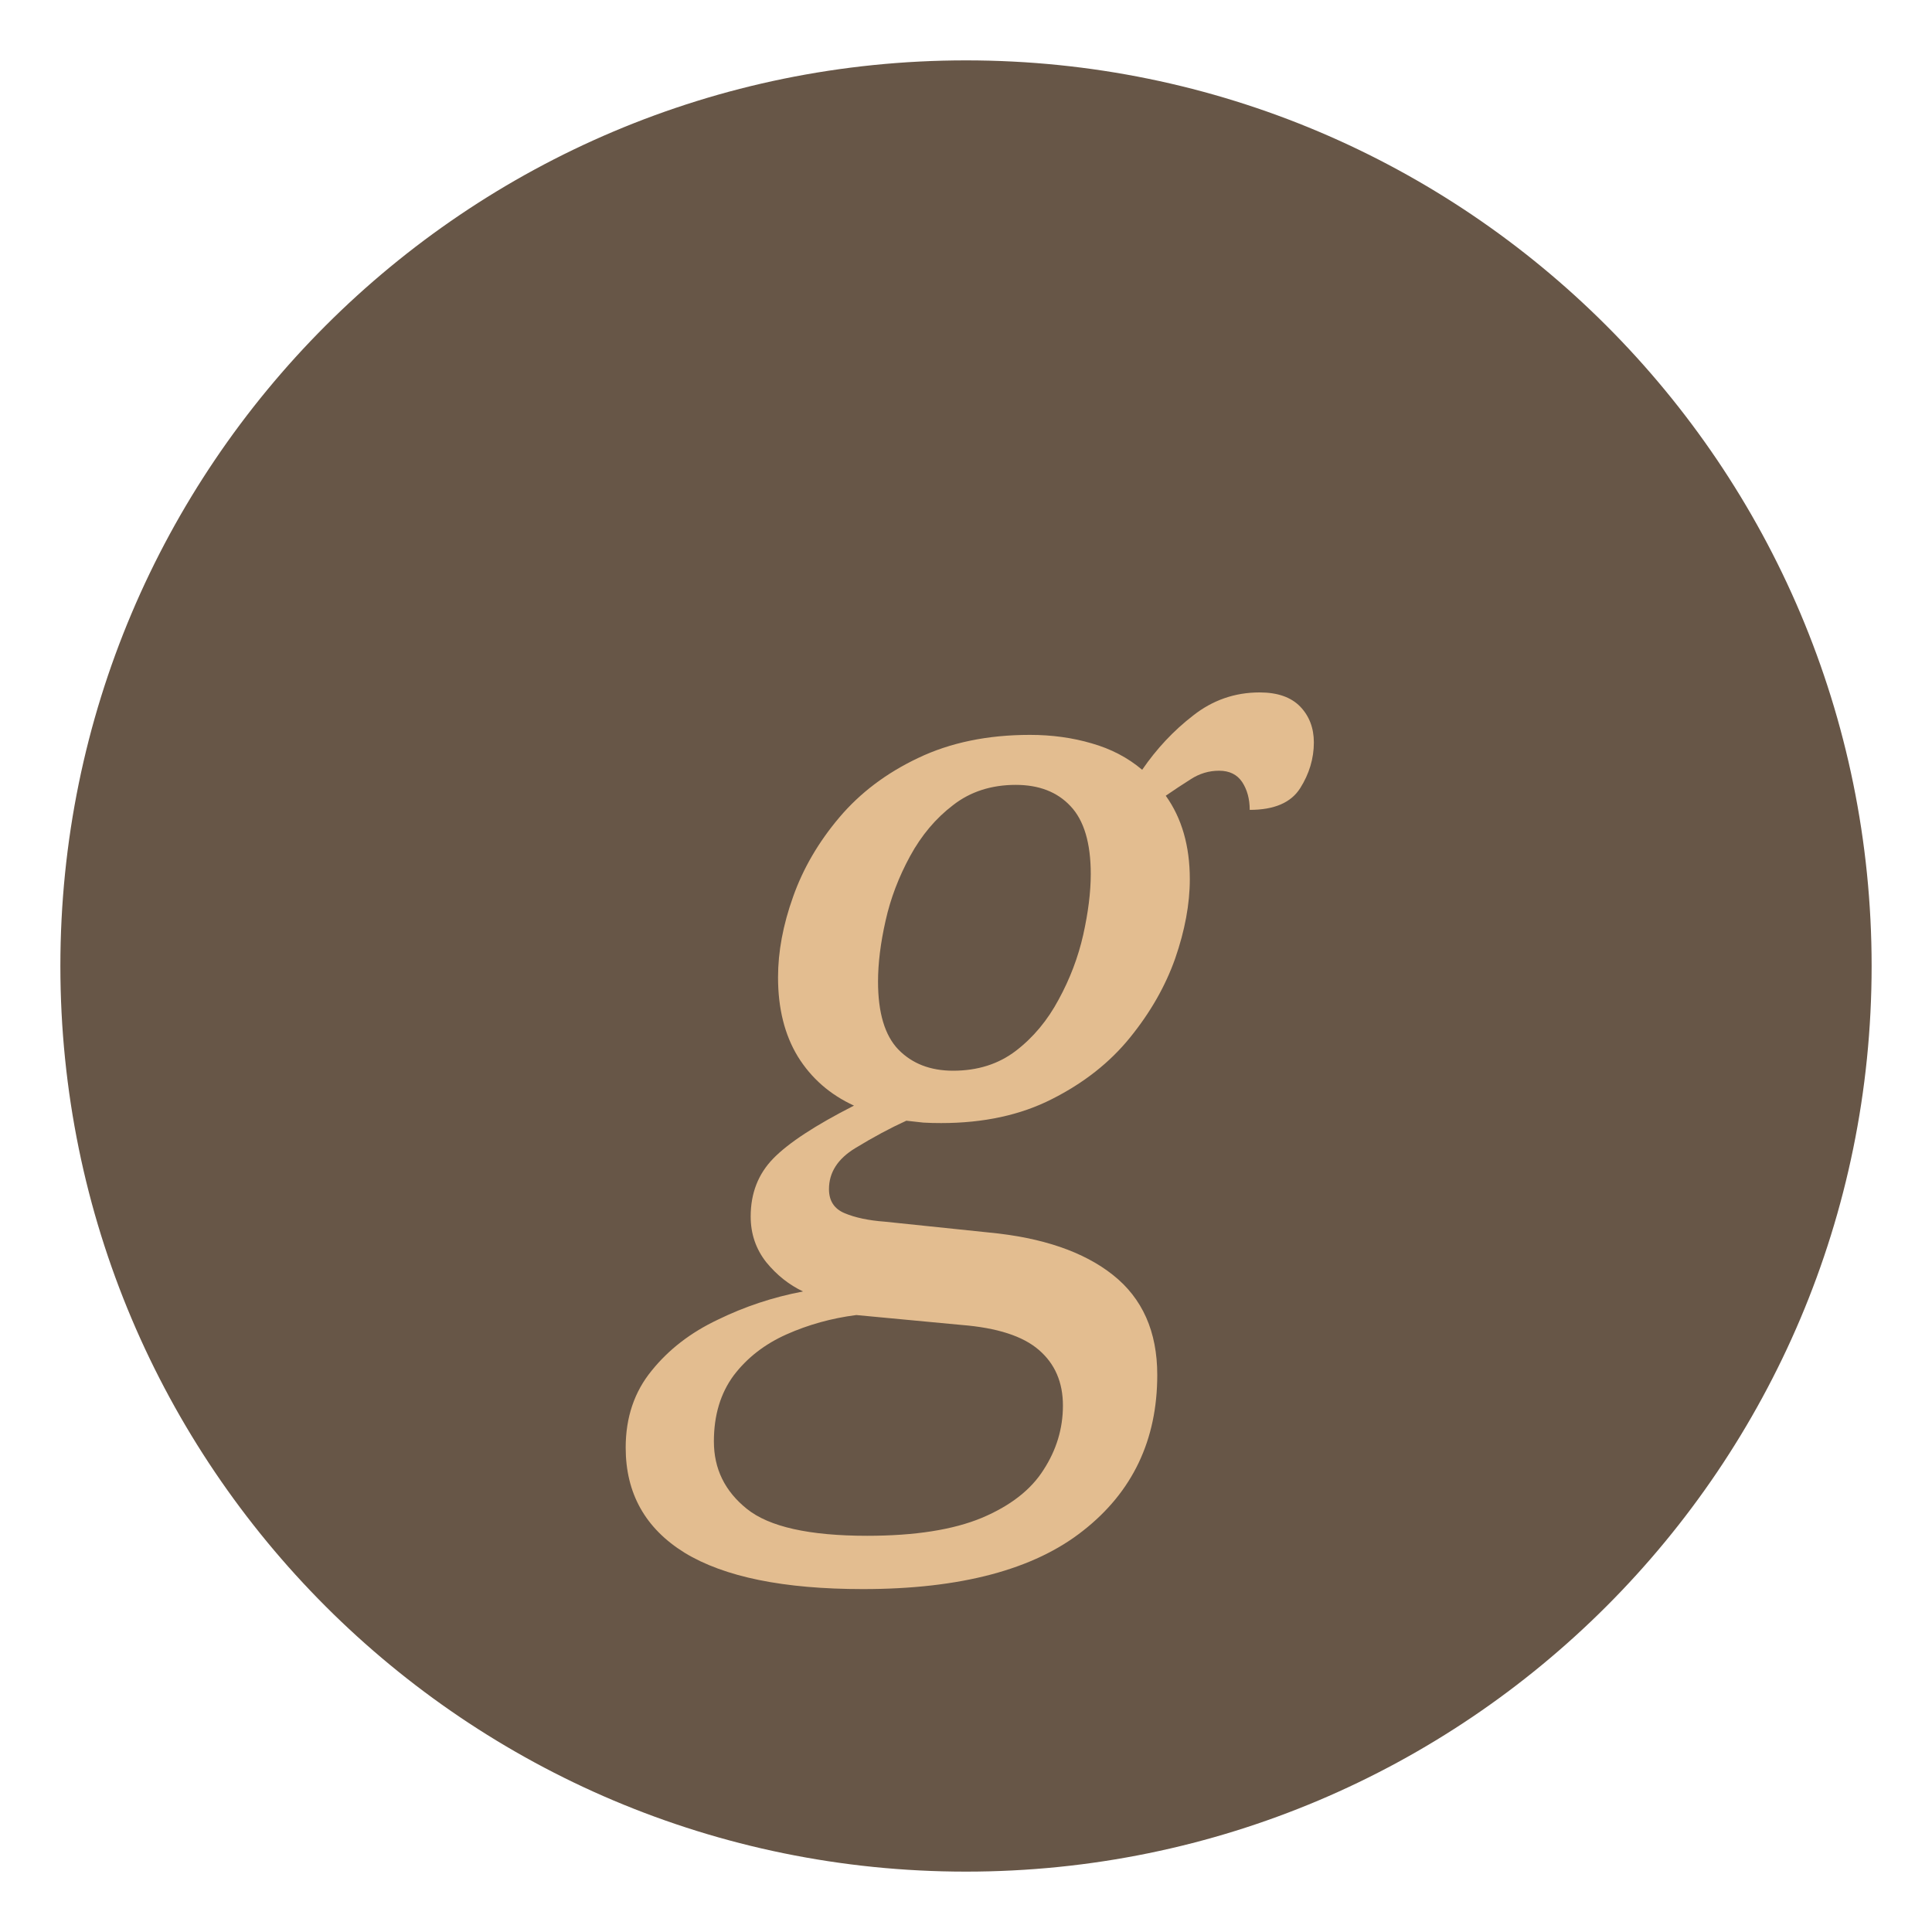
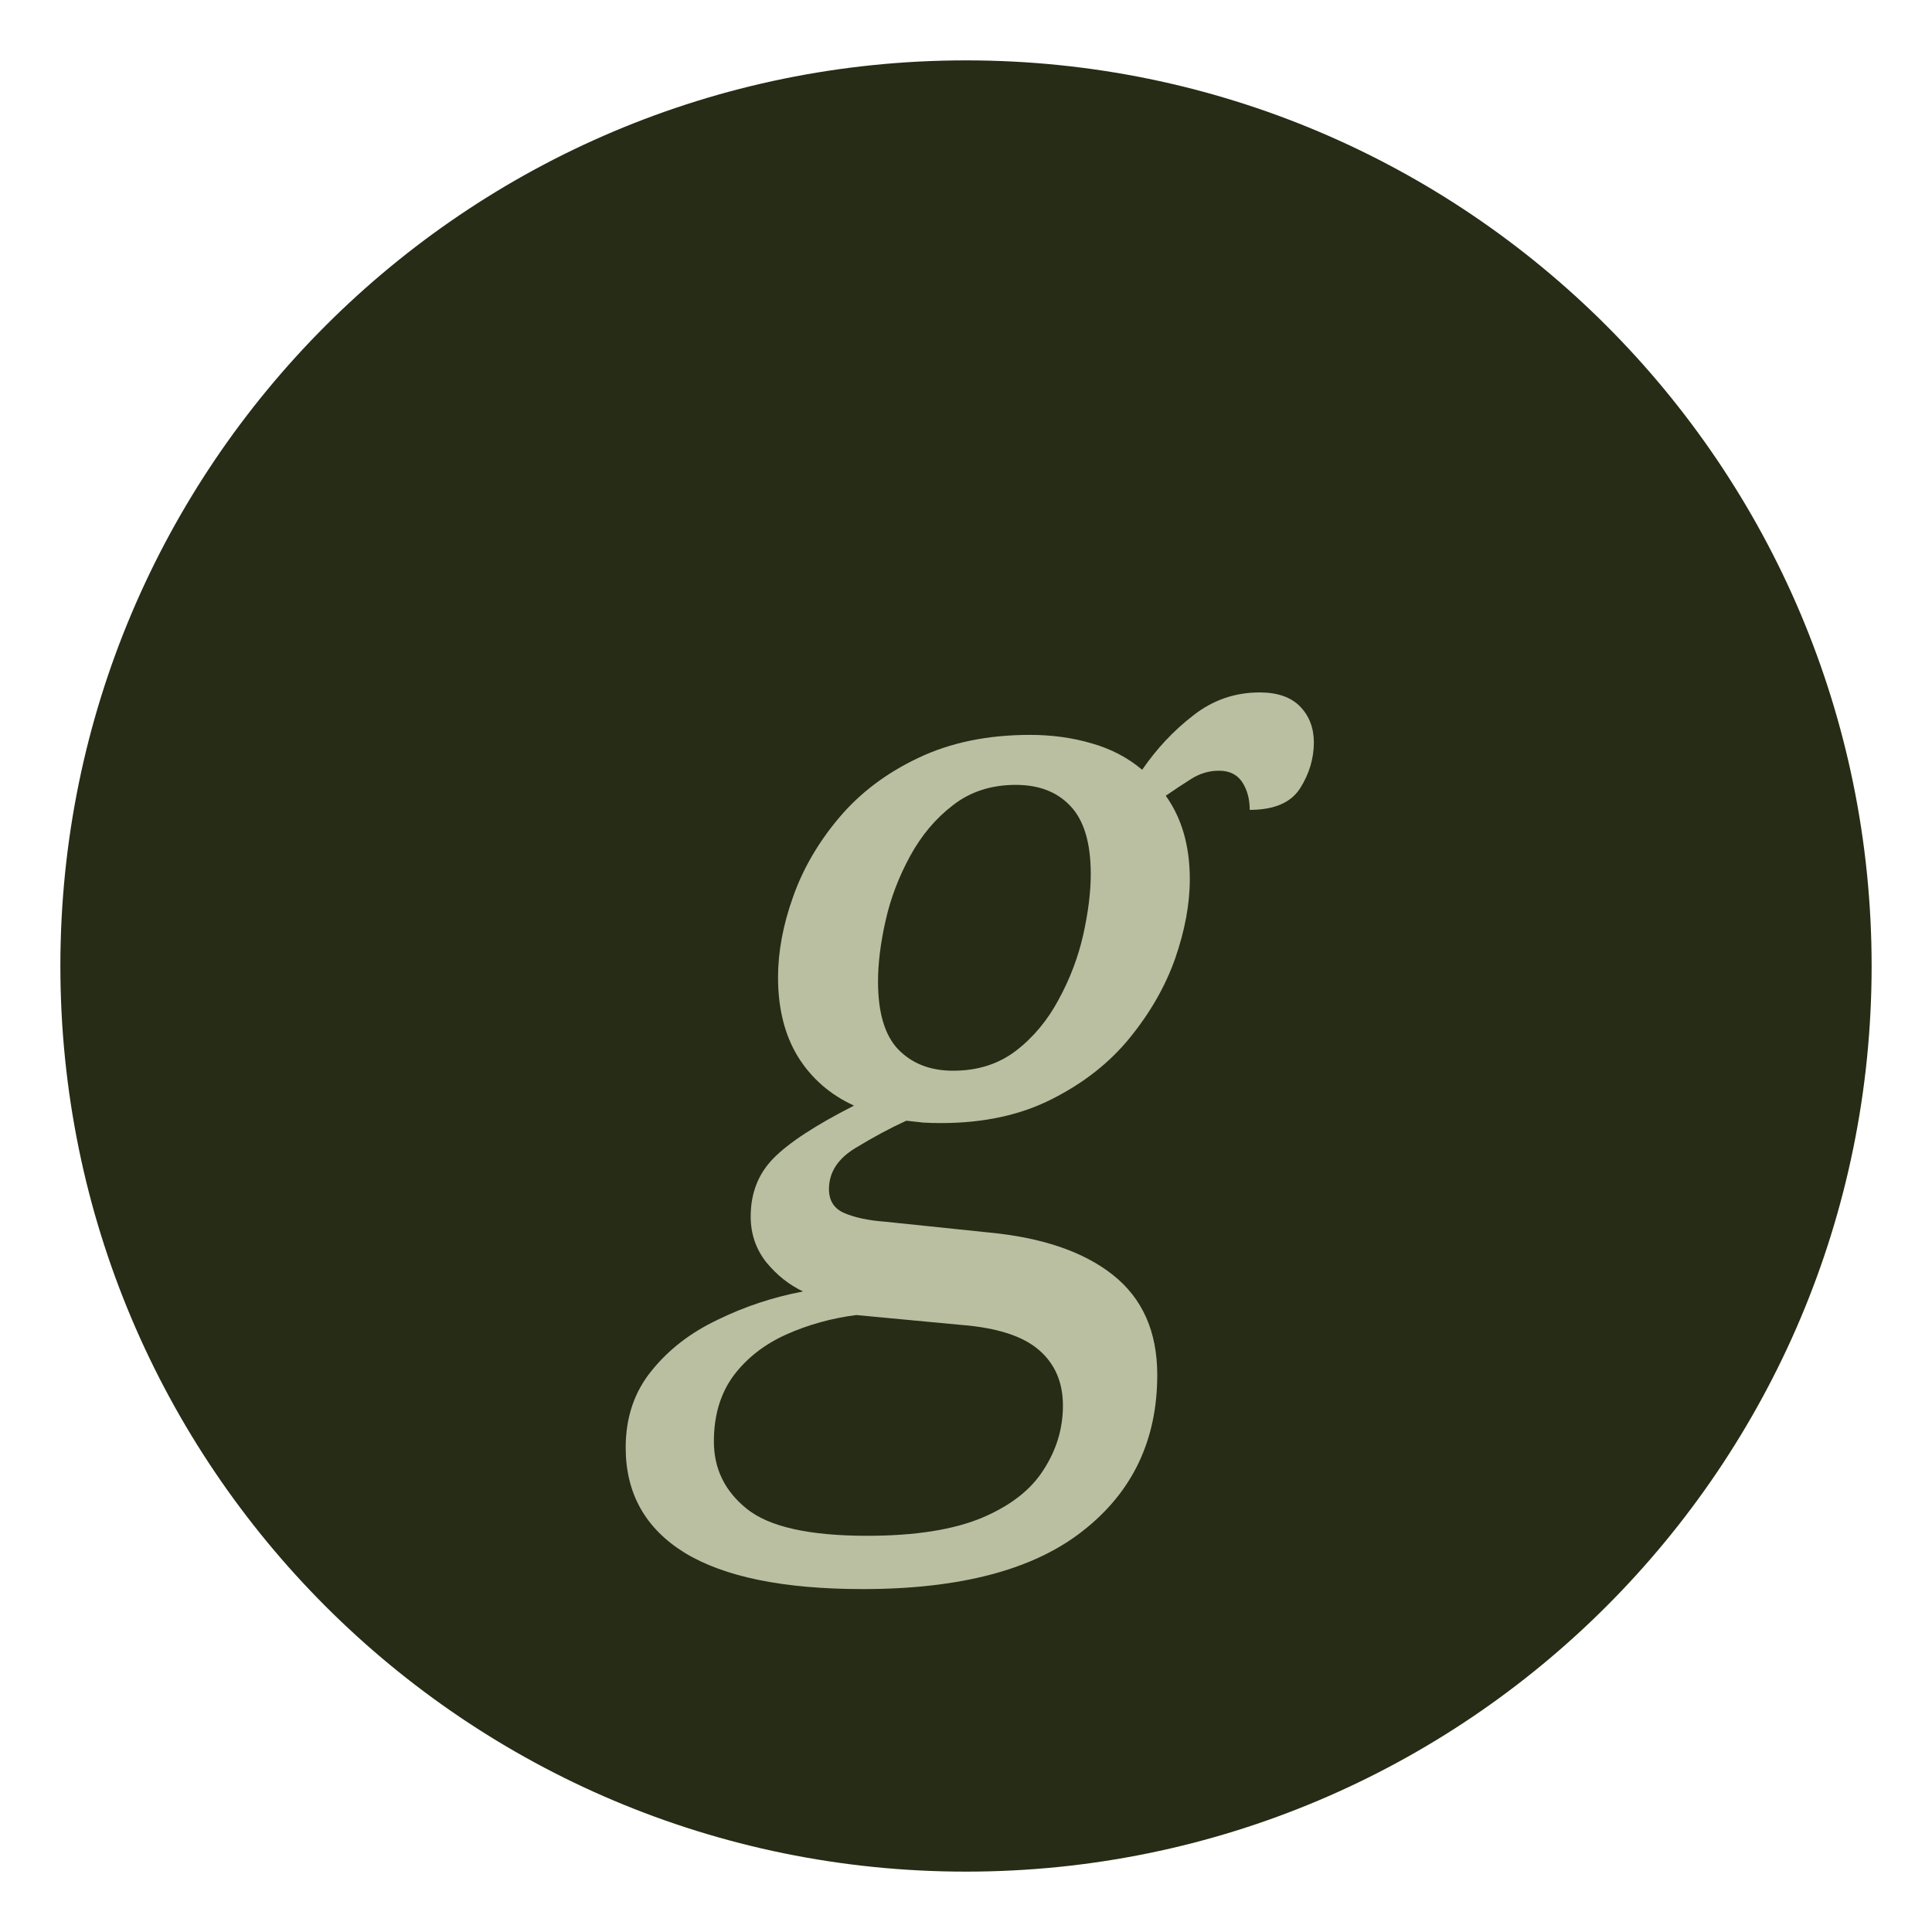
<svg xmlns="http://www.w3.org/2000/svg" viewBox="0 0 64 64">
-   <circle cx="32" cy="32" r="30" fill="#675647" />
-   <text x="32" y="44" text-anchor="middle" font-family="Georgia, serif" font-style="italic" font-size="36" fill="#E3BD90">g</text>
+   <circle cx="32" cy="32" r="30" fill="#262c15" />
+   <text x="32" y="44" text-anchor="middle" font-family="Georgia, serif" font-style="italic" font-size="36" fill="#b9bfa0">g</text>
</svg>
